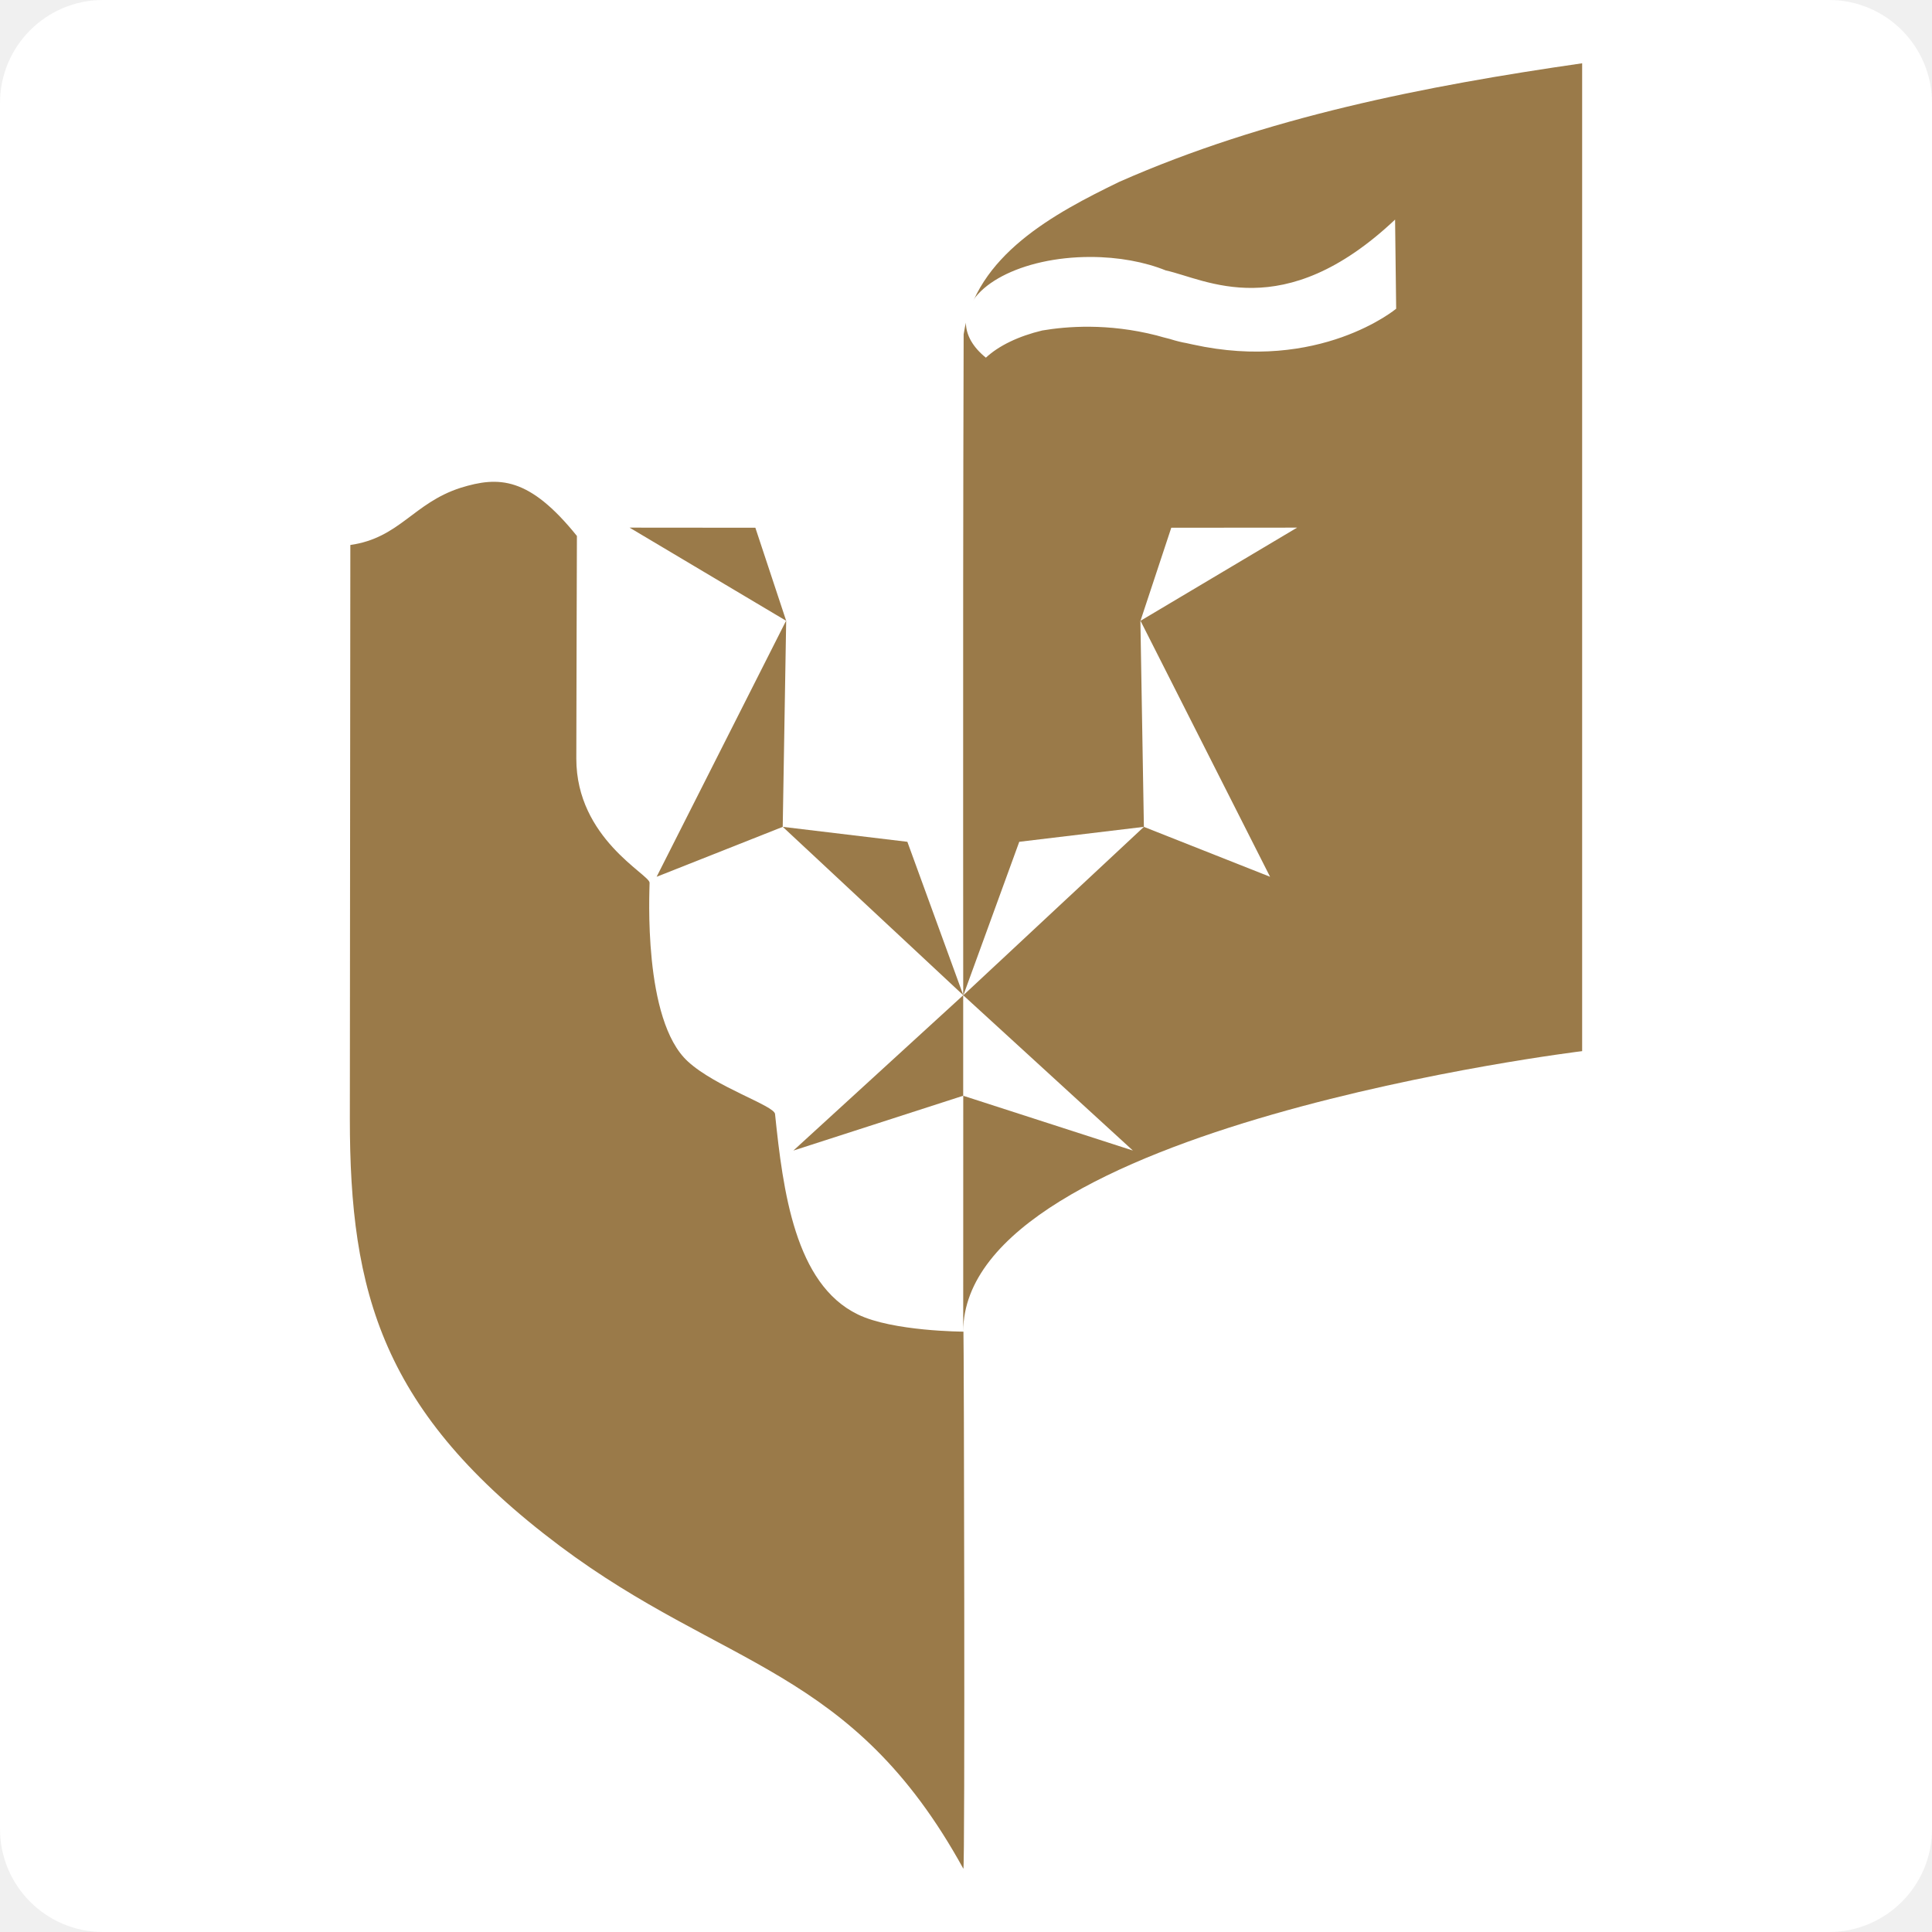
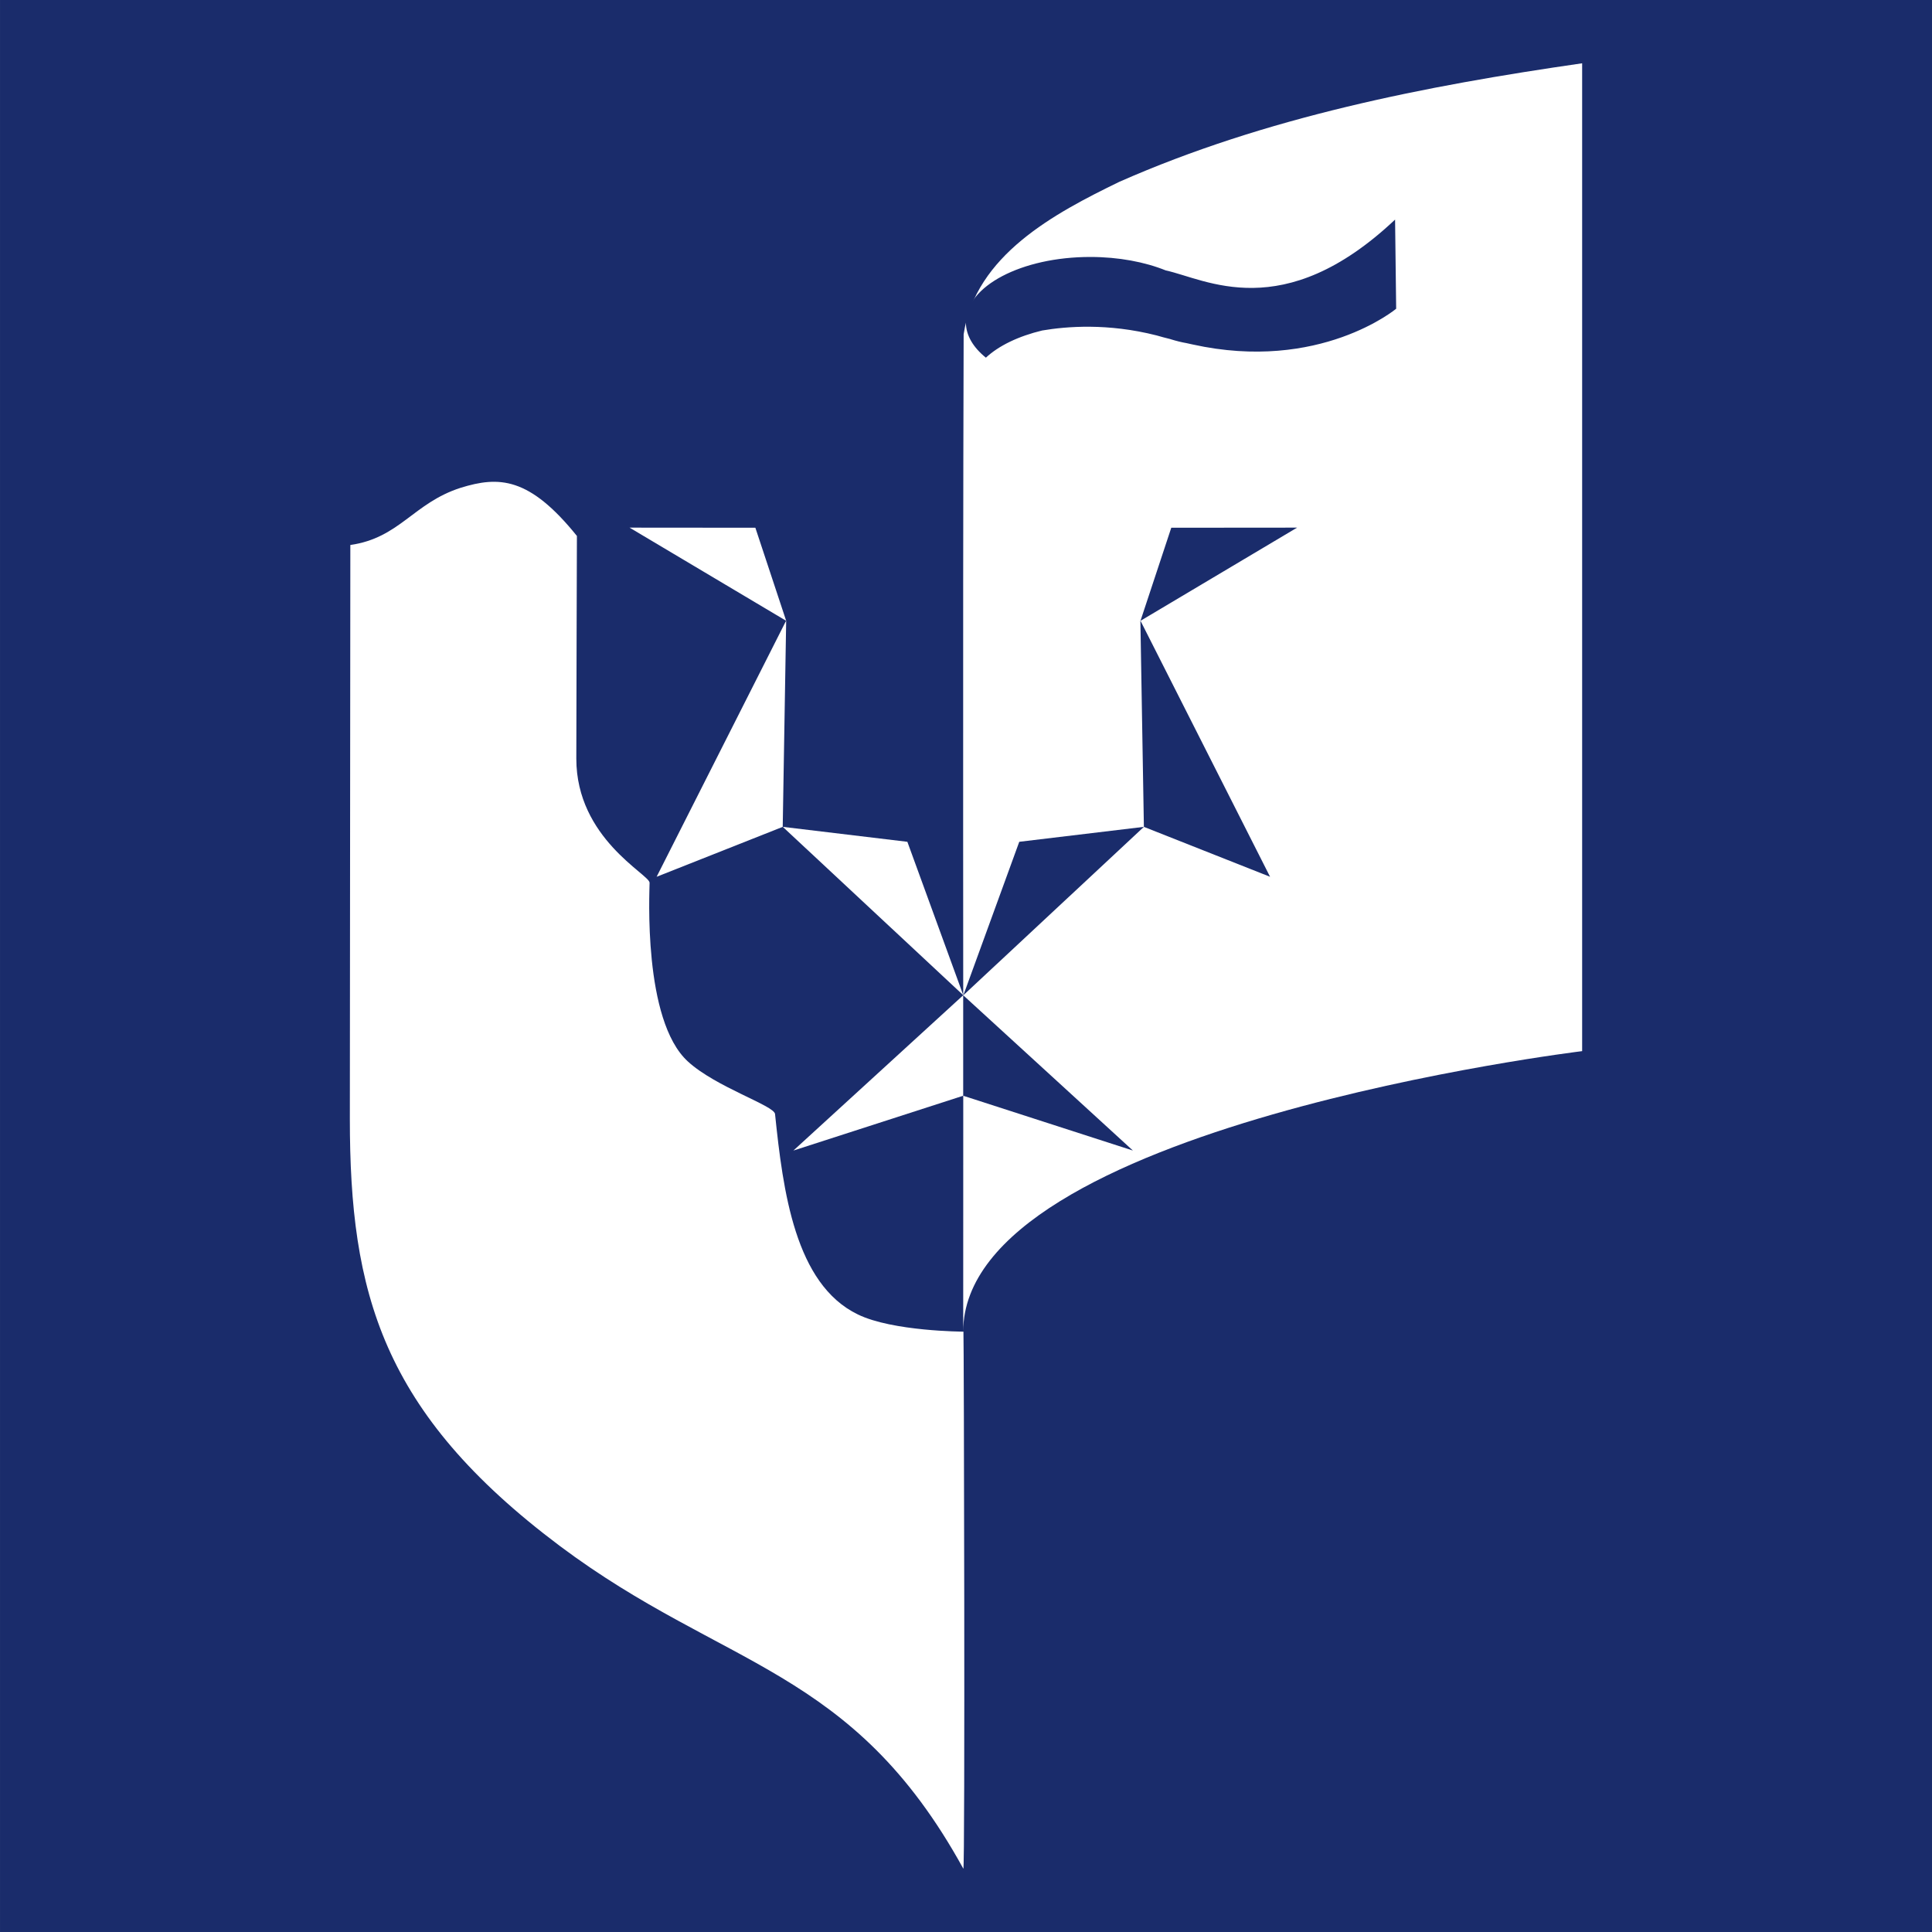
<svg xmlns="http://www.w3.org/2000/svg" width="300" height="300" viewBox="0 0 79.375 79.375" version="1.1" id="svg8">
  <defs id="defs2">
    <clipPath id="clipPath26" clipPathUnits="userSpaceOnUse">
      <path id="path24" d="M 0,595.275 H 841.89 V 0 H 0 Z" />
    </clipPath>
  </defs>
  <g id="layer2" transform="translate(-9.906629,52.11581)" />
  <g id="layer1" transform="translate(-320.6733,-225.987)" />
  <g id="layer3" transform="translate(-9.906629,52.11581)">
-     <rect style="fill:#ffffff;fill-opacity:0.992;stroke:none;stroke-width:0.159;stroke-miterlimit:4;stroke-dasharray:none;stroke-opacity:0.99" id="rect33" width="79.375" height="79.375" x="9.907" y="-52.116" ry="4.233" />
+     <rect style="fill:#1a2c6b;fill-opacity:1;stroke:none;stroke-width:0.159;stroke-miterlimit:4;stroke-dasharray:none;stroke-opacity:0.99" id="rect33" width="79.375" height="79.375" x="9.907" y="-52.116" />
    <g id="g1493" transform="matrix(0.264583,0,0,0.264583,21.65889,17.44683)">
-       <path id="path573" d="m 201.257,-253.087 c -24.478,3.529 -49.116,8.373 -71.854,18.4 -10.117,4.91 -22.341,11.419 -24.186,23.678 -0.163,51.621 -0.021,103.25 -0.068,154.873 1e-5,-31.878 96.108,-43.558 96.108,-43.558 z" style="fill:#9a7a49;fill-opacity:1;stroke:none;stroke-width:0.945;stroke-linecap:butt;stroke-linejoin:miter;stroke-miterlimit:4;stroke-dasharray:none;stroke-opacity:1" transform="translate(-7.9166664e-8,-2.0833335e-6)" />
+       <path id="path573" d="m 201.257,-253.087 c -24.478,3.529 -49.116,8.373 -71.854,18.4 -10.117,4.91 -22.341,11.419 -24.186,23.678 -0.163,51.621 -0.021,103.25 -0.068,154.873 1e-5,-31.878 96.108,-43.558 96.108,-43.558 z" style="fill:#ffffff;fill-opacity:1;stroke:none;stroke-width:0.945;stroke-linecap:butt;stroke-linejoin:miter;stroke-miterlimit:4;stroke-dasharray:none;stroke-opacity:1" transform="translate(-7.9166664e-8,-2.0833335e-6)" />
      <g transform="matrix(3.314034,0,0,-3.314034,133.2639,-84.25795)" id="g52">
-         <path id="path54" style="fill:#ffffff;fill-opacity:1;fill-rule:nonzero;stroke:none" d="M -0.533,0 -8.472,7.266 v 0.007 l -0.005,-0.002 -0.005,0.002 V 7.266 L -16.425,0 -8.485,2.563 h 0.015 z" />
+         <path id="path54" style="fill:#1a2c6b;fill-opacity:1;fill-rule:nonzero;stroke:none" d="M -0.533,0 -8.472,7.266 v 0.007 l -0.005,-0.002 -0.005,0.002 V 7.266 L -16.425,0 -8.485,2.563 h 0.015 z" />
      </g>
      <g transform="matrix(3.314034,0,0,-3.314034,106.9426,-108.3789)" id="g56">
-         <path id="path58" style="fill:#ffffff;fill-opacity:1;fill-rule:nonzero;stroke:none" d="m -0.533,0 2.618,7.188 5.84,0.7 z" />
+         <path id="path58" style="fill:#1a2c6b;fill-opacity:1;fill-rule:nonzero;stroke:none" d="m -0.533,0 2.618,7.188 5.84,0.7 z" />
      </g>
      <g transform="matrix(3.314034,0,0,-3.314034,154.564,-126.7678)" id="g60">
-         <path id="path62" style="fill:#ffffff;fill-opacity:1;fill-rule:nonzero;stroke:none" d="m -0.533,0 -5.912,2.339 -0.164,9.666 z" />
+         <path id="path62" style="fill:#1a2c6b;fill-opacity:1;fill-rule:nonzero;stroke:none" d="m -0.533,0 -5.912,2.339 -0.164,9.666 z" />
      </g>
      <g transform="matrix(3.314034,0,0,-3.314034,139.2236,-180.9671)" id="g64">
-         <path id="path66" style="fill:#ffffff;fill-opacity:1;fill-rule:nonzero;stroke:none" d="m -0.533,0 5.895,0.005 -7.338,-4.366 z" />
+         <path id="path66" style="fill:#1a2c6b;fill-opacity:1;fill-rule:nonzero;stroke:none" d="m -0.533,0 5.895,0.005 -7.338,-4.366 z" />
      </g>
      <g transform="matrix(3.314034,0,0,-3.314034,106.9263,-108.3789)" id="g68">
-         <path id="path70" style="opacity:1;fill:#9a7a49;fill-opacity:1;fill-rule:nonzero;stroke:none;stroke-width:0.283;stroke-linecap:butt;stroke-linejoin:miter;stroke-miterlimit:4;stroke-dasharray:none;stroke-dashoffset:0;stroke-opacity:1" d="m -0.533,0 -2.62,7.188 -5.837,0.7 z" />
+         <path id="path70" style="opacity:1;fill:#ffffff;fill-opacity:1;fill-rule:nonzero;stroke:none;stroke-width:0.283;stroke-linecap:butt;stroke-linejoin:miter;stroke-miterlimit:4;stroke-dasharray:none;stroke-dashoffset:0;stroke-opacity:1" d="m -0.533,0 -2.62,7.188 -5.837,0.7 z" />
      </g>
      <g transform="matrix(3.314034,0,0,-3.314034,59.30963,-126.7678)" id="g72">
-         <path id="path74" style="opacity:1;fill:#9a7a49;fill-opacity:1;fill-rule:nonzero;stroke:none;stroke-width:0.283;stroke-linecap:butt;stroke-linejoin:miter;stroke-miterlimit:4;stroke-dasharray:none;stroke-dashoffset:0;stroke-opacity:1" d="m -0.533,0 5.908,2.339 0.162,9.666 z" />
+         <path id="path74" style="opacity:1;fill:#ffffff;fill-opacity:1;fill-rule:nonzero;stroke:none;stroke-width:0.283;stroke-linecap:butt;stroke-linejoin:miter;stroke-miterlimit:4;stroke-dasharray:none;stroke-dashoffset:0;stroke-opacity:1" d="m -0.533,0 5.908,2.339 0.162,9.666 z" />
      </g>
      <g style="opacity:1;fill:#9a7a49;fill-opacity:1;stroke:none;stroke-width:0.283;stroke-linecap:butt;stroke-linejoin:miter;stroke-miterlimit:4;stroke-dasharray:none;stroke-dashoffset:0;stroke-opacity:1" transform="matrix(3.314034,0,0,-3.314034,74.64034,-180.9671)" id="g76">
-         <path id="path78" style="fill:#9a7a49;fill-opacity:1;fill-rule:nonzero;stroke:none;stroke-width:0.283;stroke-linecap:butt;stroke-linejoin:miter;stroke-miterlimit:4;stroke-dasharray:none;stroke-dashoffset:0;stroke-opacity:1" d="M -0.533,0 -6.427,0.005 0.911,-4.361 Z" />
+         <path id="path78" style="fill:#ffffff;fill-opacity:1;fill-rule:nonzero;stroke:none;stroke-width:0.283;stroke-linecap:butt;stroke-linejoin:miter;stroke-miterlimit:4;stroke-dasharray:none;stroke-dashoffset:0;stroke-opacity:1" d="M -0.533,0 -6.427,0.005 0.911,-4.361 Z" />
      </g>
      <g transform="matrix(3.314034,0,0,-3.314034,173.9756,-228.8167)" id="g80">
-         <path id="path82" style="fill:#ffffff;fill-opacity:1;fill-rule:nonzero;stroke:none" d="M -0.533,0 C -5.795,-4.961 -9.416,-2.782 -11.277,-2.382 c -0.977,0.395 -2.206,0.631 -3.539,0.631 -3.217,0 -5.827,-1.371 -5.827,-3.061 0,-0.615 0.346,-1.18 0.937,-1.658 0.599,0.559 1.531,1.009 2.64,1.274 1.138,0.192 3.066,0.352 5.357,-0.231 0.201,-0.057 0.422,-0.12 0.656,-0.175 v -0.002 c 0.278,-0.086 0.528,-0.147 0.745,-0.184 0.097,-0.022 0.179,-0.041 0.287,-0.063 5.955,-1.317 9.539,1.674 9.539,1.674 z" />
+         <path id="path82" style="fill:#1a2c6b;fill-opacity:1;fill-rule:nonzero;stroke:none" d="M -0.533,0 C -5.795,-4.961 -9.416,-2.782 -11.277,-2.382 c -0.977,0.395 -2.206,0.631 -3.539,0.631 -3.217,0 -5.827,-1.371 -5.827,-3.061 0,-0.615 0.346,-1.18 0.937,-1.658 0.599,0.559 1.531,1.009 2.64,1.274 1.138,0.192 3.066,0.352 5.357,-0.231 0.201,-0.057 0.422,-0.12 0.656,-0.175 v -0.002 c 0.278,-0.086 0.528,-0.147 0.745,-0.184 0.097,-0.022 0.179,-0.041 0.287,-0.063 5.955,-1.317 9.539,1.674 9.539,1.674 z" />
      </g>
      <g transform="matrix(3.314034,0,0,-3.314034,105.1851,-56.13737)" id="g84">
-         <path id="path86" style="opacity:1;fill:#9a7a49;fill-opacity:1;fill-rule:nonzero;stroke:none;stroke-width:0.283;stroke-linecap:butt;stroke-linejoin:miter;stroke-miterlimit:4;stroke-dasharray:none;stroke-dashoffset:0;stroke-opacity:1" d="m 0,0 c 0,0 -3.318,0.011 -4.946,0.805 -2.946,1.421 -3.509,5.785 -3.882,9.394 -0.041,0.394 -2.78,1.261 -4.083,2.459 -2.12,1.934 -1.795,7.985 -1.795,8.375 0,0.39 -3.433,2.069 -3.433,5.815 0,1.582 0.028,10.434 0.028,10.434 -2.235,2.774 -3.659,2.811 -5.449,2.256 -2.214,-0.711 -2.856,-2.35 -5.167,-2.679 0,-0.506 -0.023,-26.888 -0.023,-26.888 0,-8.137 1.49,-13.744 9.821,-20 7.722,-5.788 13.706,-5.648 18.924,-15.135 C 0.081,-25.314 0.022,0 0,0" />
+         <path id="path86" style="opacity:1;fill:#ffffff;fill-opacity:1;fill-rule:nonzero;stroke:none;stroke-width:0.283;stroke-linecap:butt;stroke-linejoin:miter;stroke-miterlimit:4;stroke-dasharray:none;stroke-dashoffset:0;stroke-opacity:1" d="m 0,0 c 0,0 -3.318,0.011 -4.946,0.805 -2.946,1.421 -3.509,5.785 -3.882,9.394 -0.041,0.394 -2.78,1.261 -4.083,2.459 -2.12,1.934 -1.795,7.985 -1.795,8.375 0,0.39 -3.433,2.069 -3.433,5.815 0,1.582 0.028,10.434 0.028,10.434 -2.235,2.774 -3.659,2.811 -5.449,2.256 -2.214,-0.711 -2.856,-2.35 -5.167,-2.679 0,-0.506 -0.023,-26.888 -0.023,-26.888 0,-8.137 1.49,-13.744 9.821,-20 7.722,-5.788 13.706,-5.648 18.924,-15.135 C 0.081,-25.314 0.022,0 0,0" />
      </g>
      <g style="opacity:1;fill:#9a7a49;fill-opacity:1;stroke:none;stroke-width:0.285;stroke-linecap:butt;stroke-linejoin:miter;stroke-miterlimit:4;stroke-dasharray:none;stroke-dashoffset:0;stroke-opacity:1" id="g1415" transform="matrix(3.314034,0,0,-3.314034,133.2142,-84.25793)">
-         <path id="path1413" transform="matrix(0.75,0,0,-0.75,-65.28948,43.62018)" d="m 75.744,48.463 v 0.01 l -10.592,9.688 10.588,-3.418 h 0.02 v -6.268 l -0.002,-0.002 v -0.01 l -0.008,0.002 z" style="fill:#9a7a49;fill-opacity:1;fill-rule:nonzero;stroke:none;stroke-width:0.38;stroke-linecap:butt;stroke-linejoin:miter;stroke-miterlimit:4;stroke-dasharray:none;stroke-dashoffset:0;stroke-opacity:1" />
+         <path id="path1413" transform="matrix(0.75,0,0,-0.75,-65.28948,43.62018)" d="m 75.744,48.463 v 0.01 l -10.592,9.688 10.588,-3.418 h 0.02 v -6.268 l -0.002,-0.002 v -0.01 l -0.008,0.002 z" style="fill:#ffffff;fill-opacity:1;fill-rule:nonzero;stroke:none;stroke-width:0.38;stroke-linecap:butt;stroke-linejoin:miter;stroke-miterlimit:4;stroke-dasharray:none;stroke-dashoffset:0;stroke-opacity:1" />
      </g>
    </g>
  </g>
</svg>
